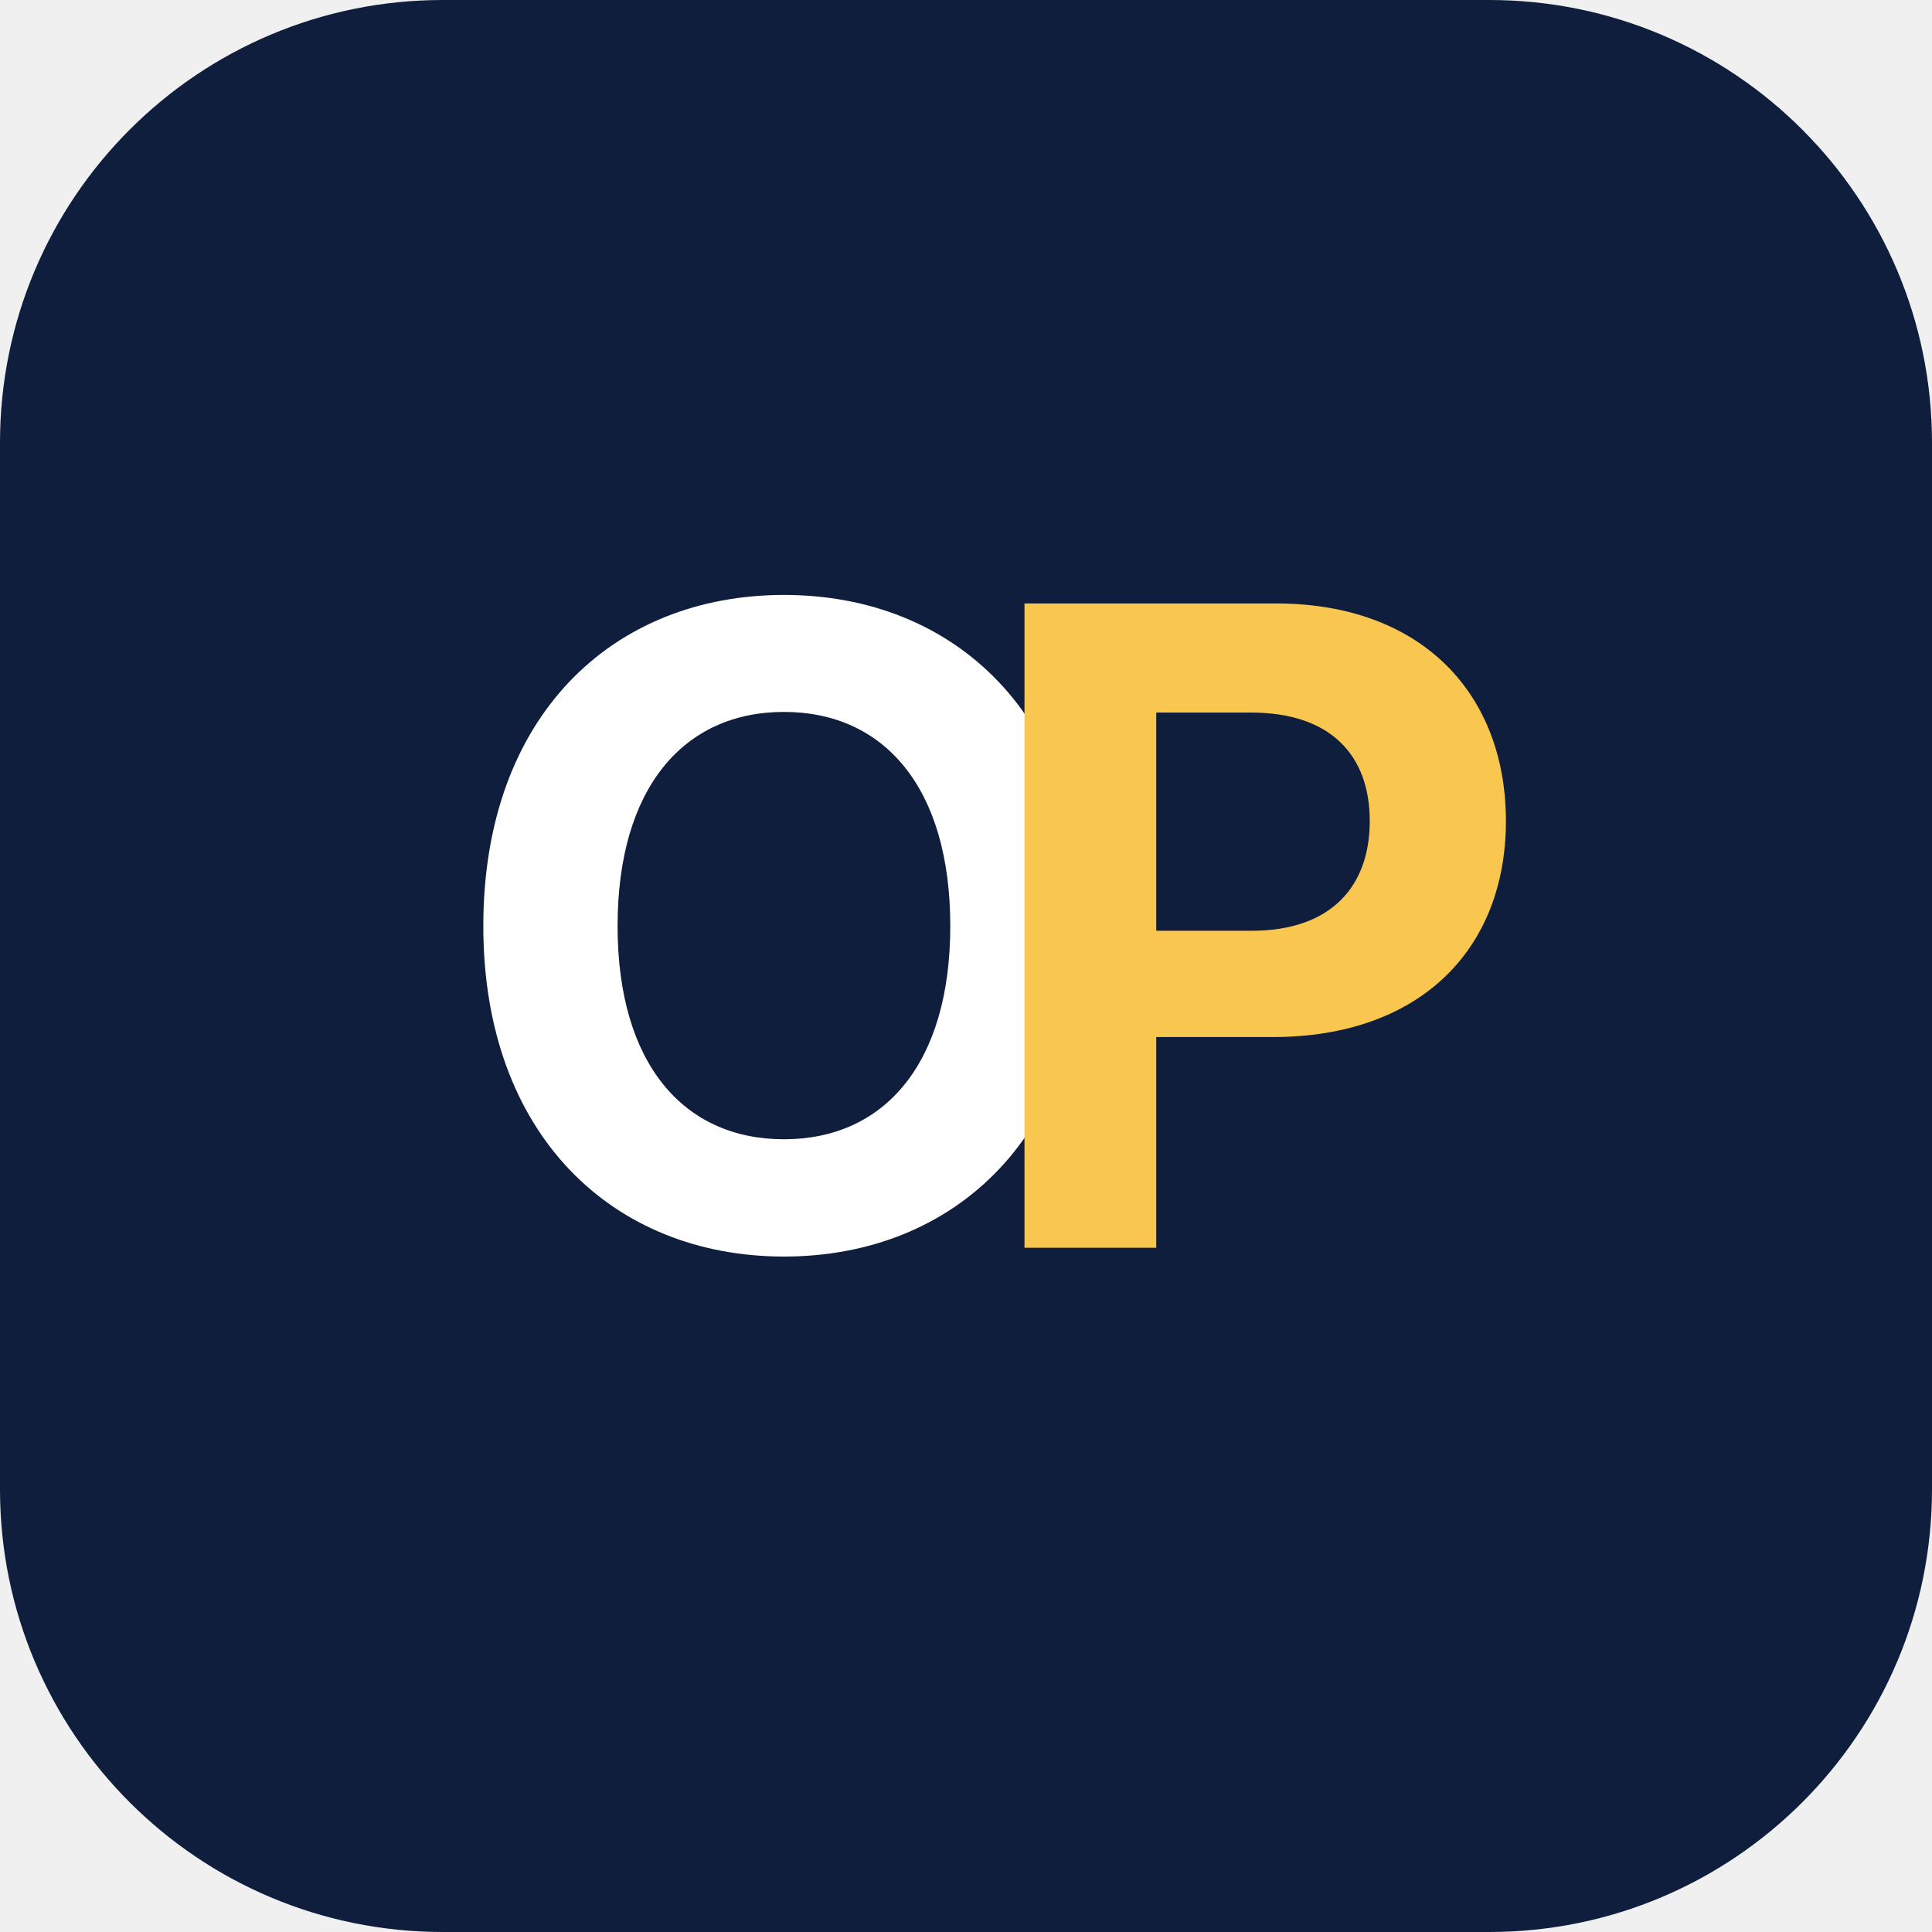
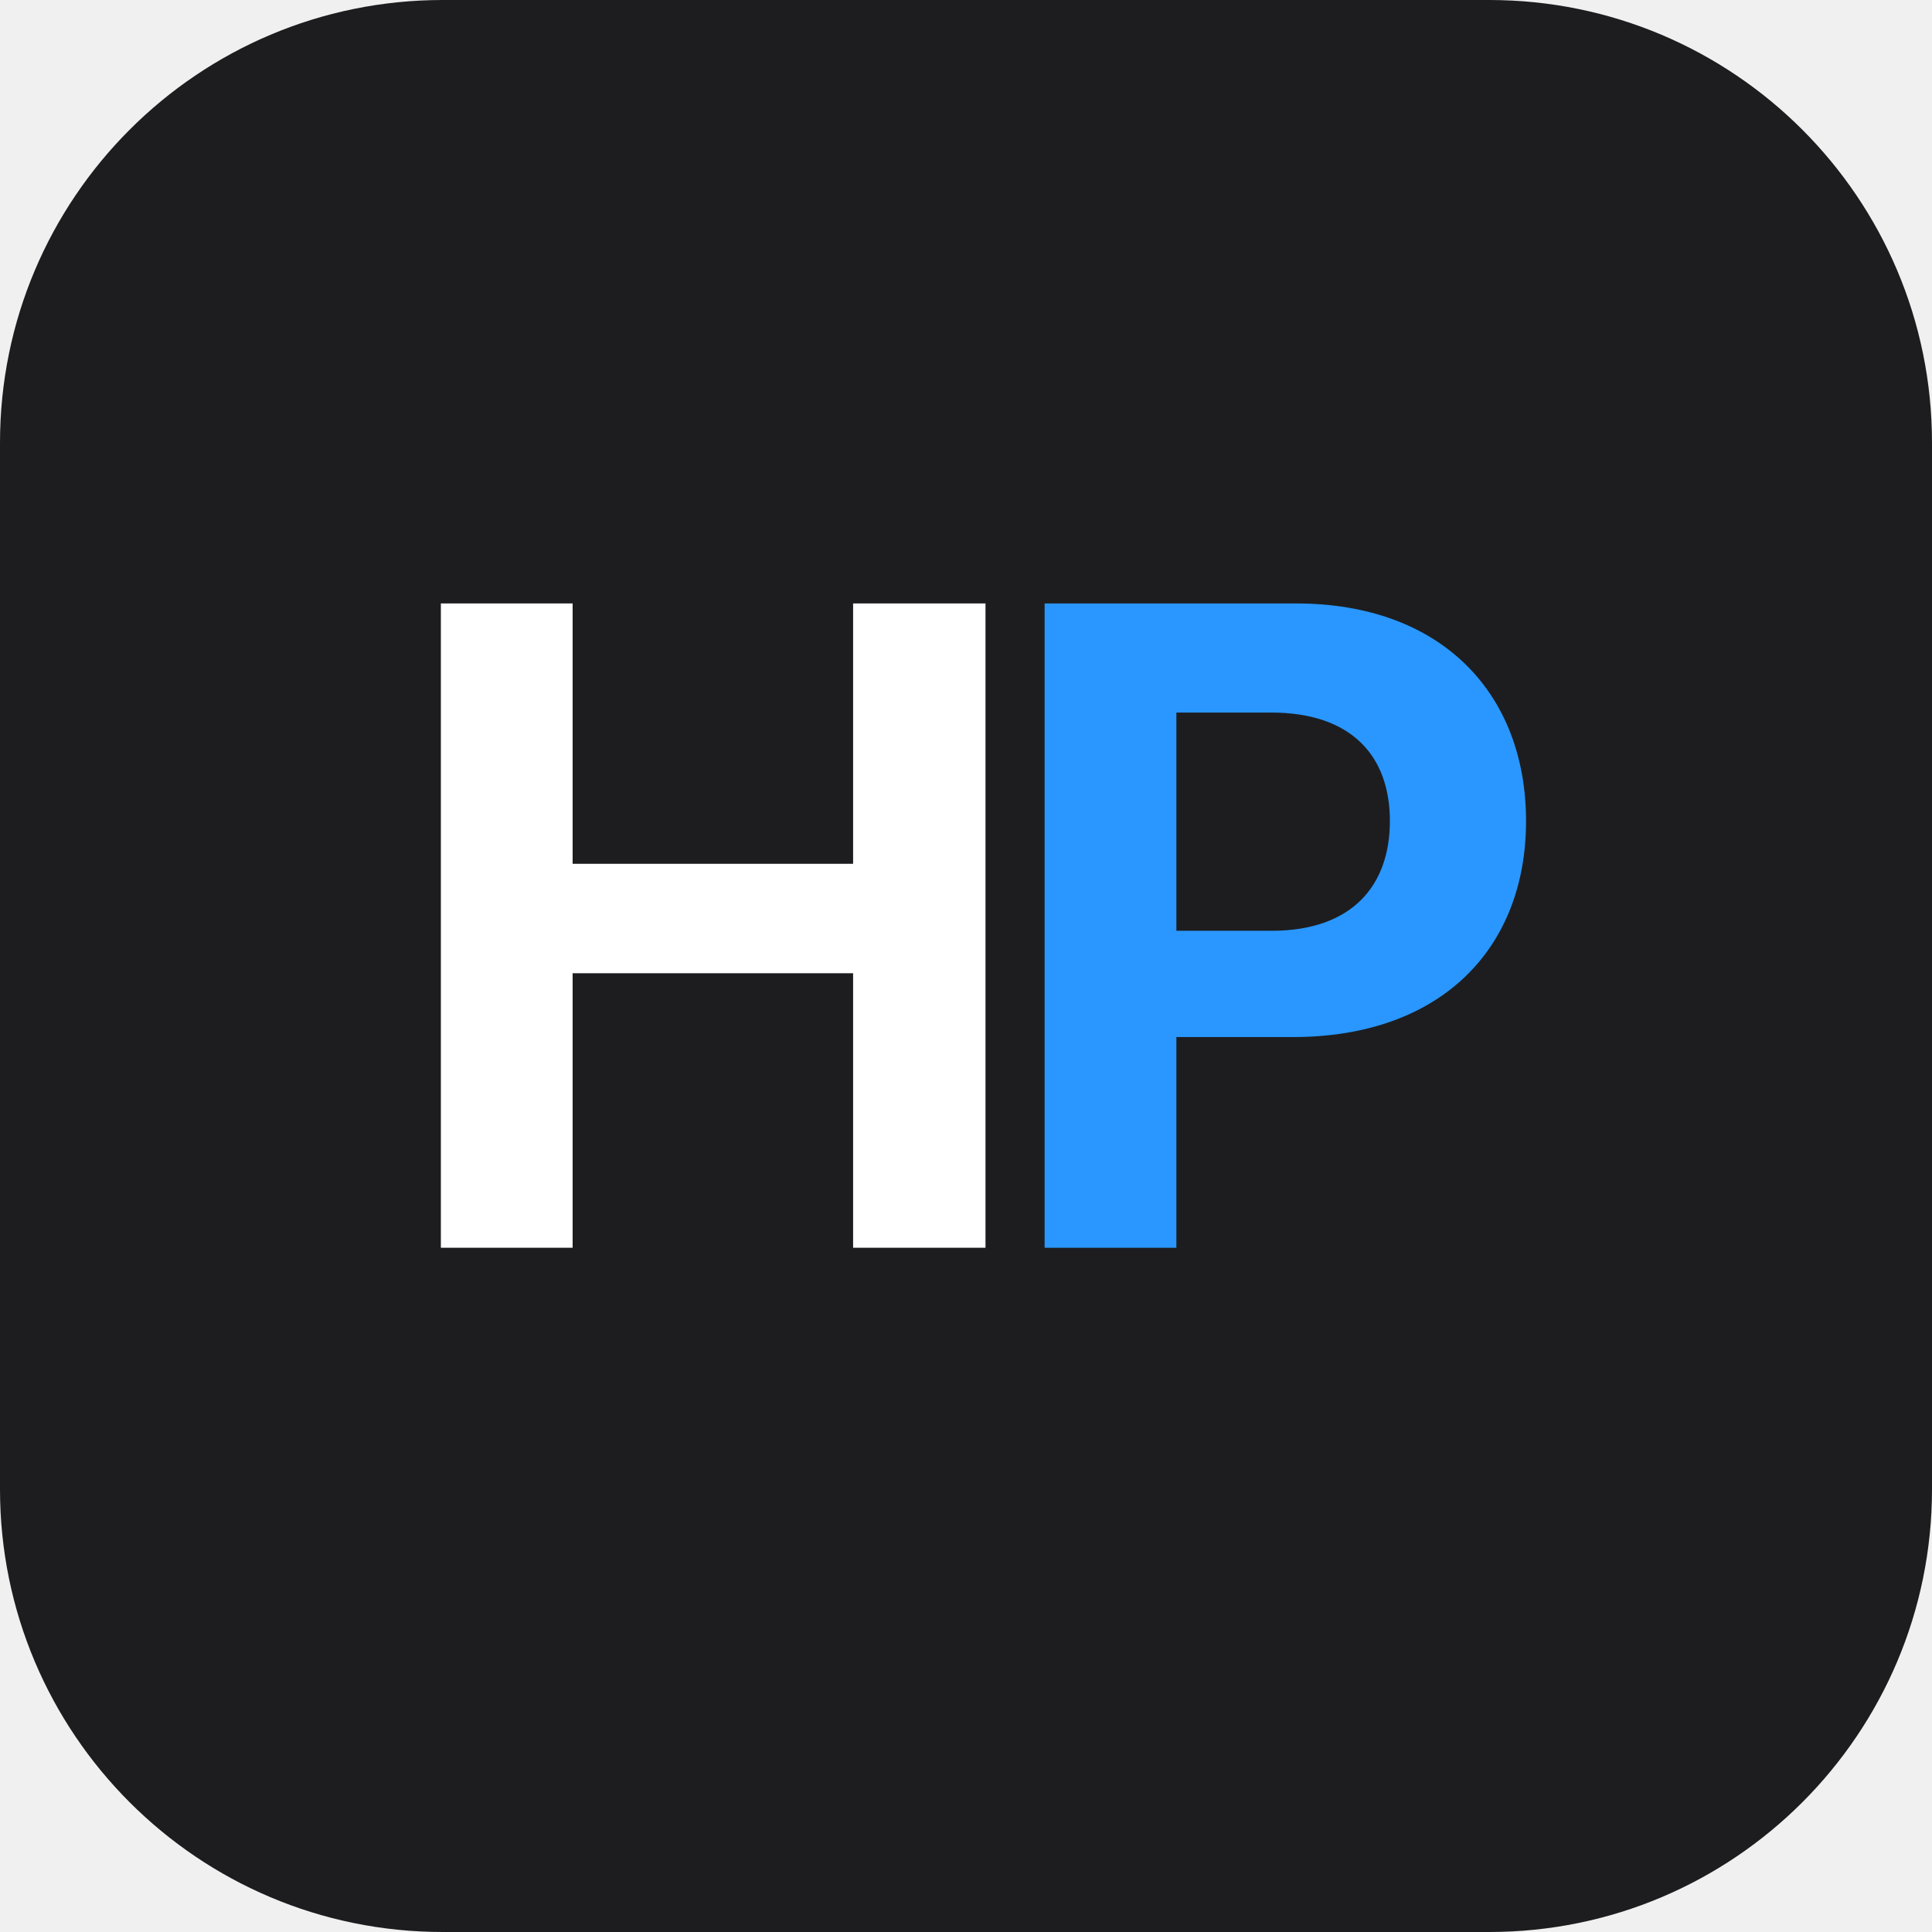
<svg xmlns="http://www.w3.org/2000/svg" width="96" height="96" viewBox="0 0 96 96">
-   <rect width="96" height="96" rx="22" fill="#0F1E3D" />
-   <text x="22" y="62" font-family="Inter, 'Segoe UI', sans-serif" font-size="44" font-weight="700" fill="#FFFFFF">O</text>
-   <text x="48" y="62" font-family="Inter, 'Segoe UI', sans-serif" font-size="44" font-weight="700" fill="#F9C74F">P</text>
+   <rect width="96" height="96" rx="22" fill="#1D1D1F" />
+   <text x="19" y="62" font-family="Inter, 'Segoe UI', sans-serif" font-size="44" font-weight="700" fill="#FFFFFF">H</text>
+   <text x="49" y="62" font-family="Inter, 'Segoe UI', sans-serif" font-size="44" font-weight="700" fill="#2997FF">P</text>
</svg>
